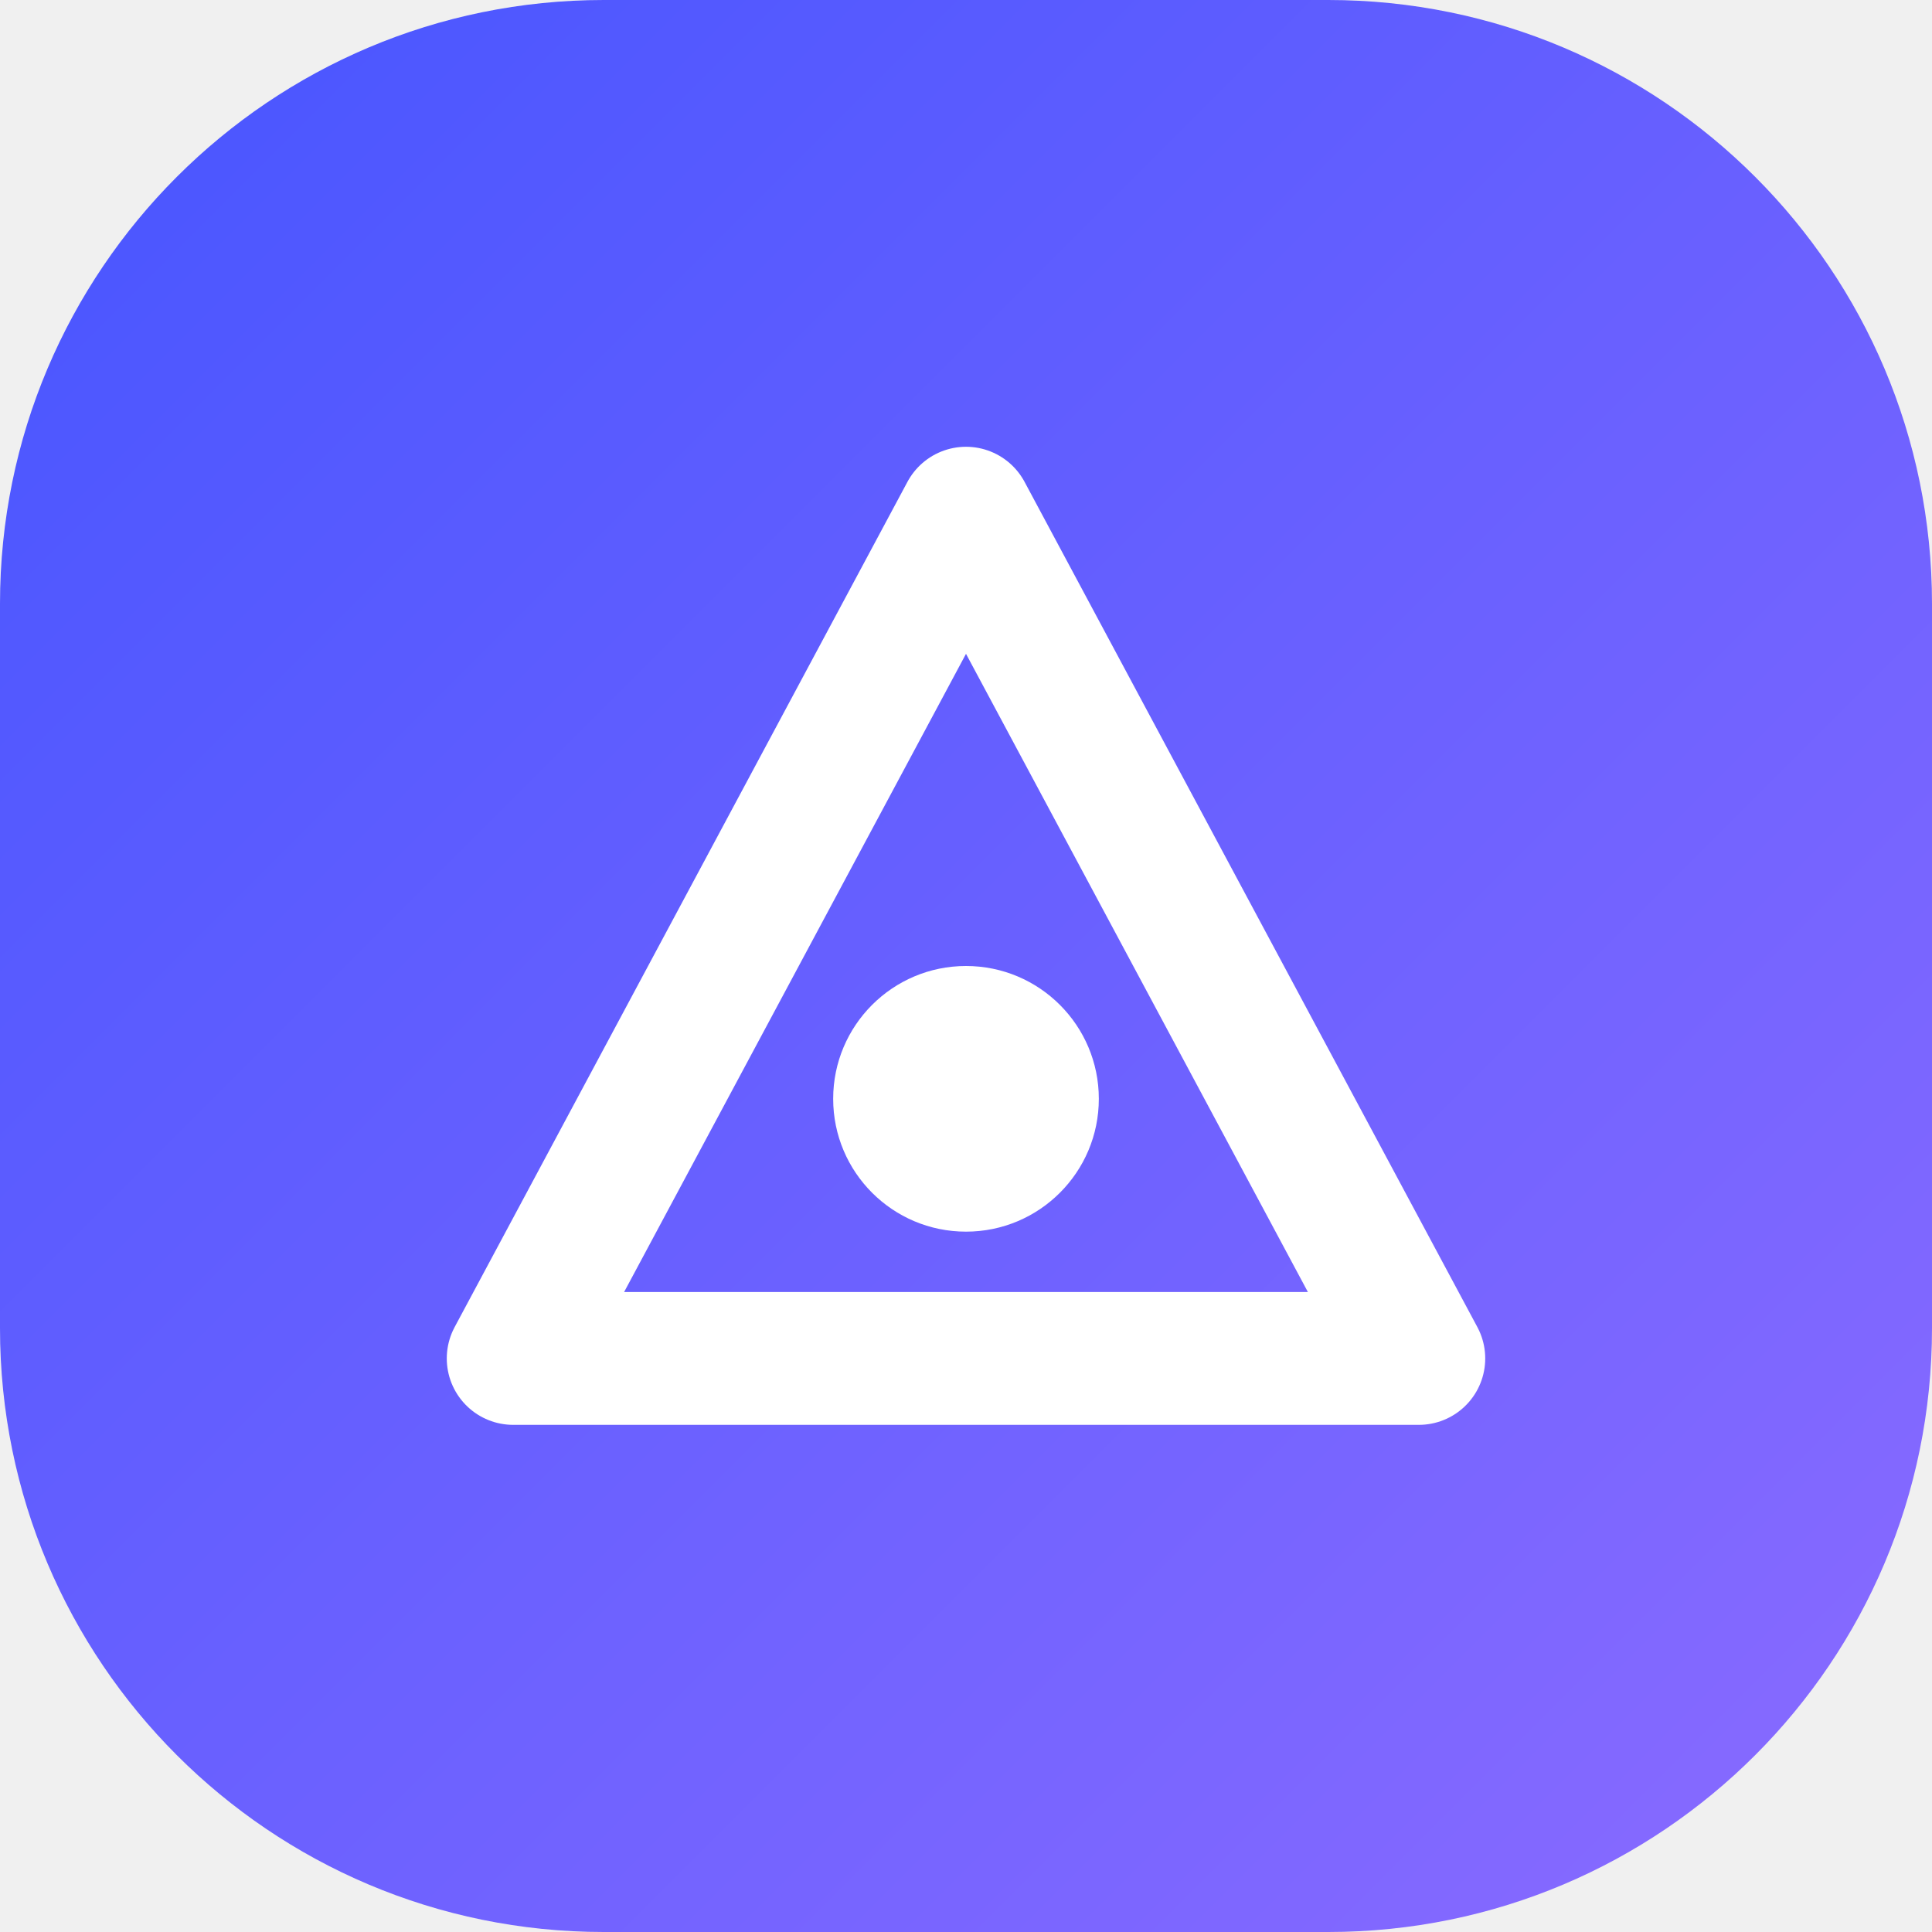
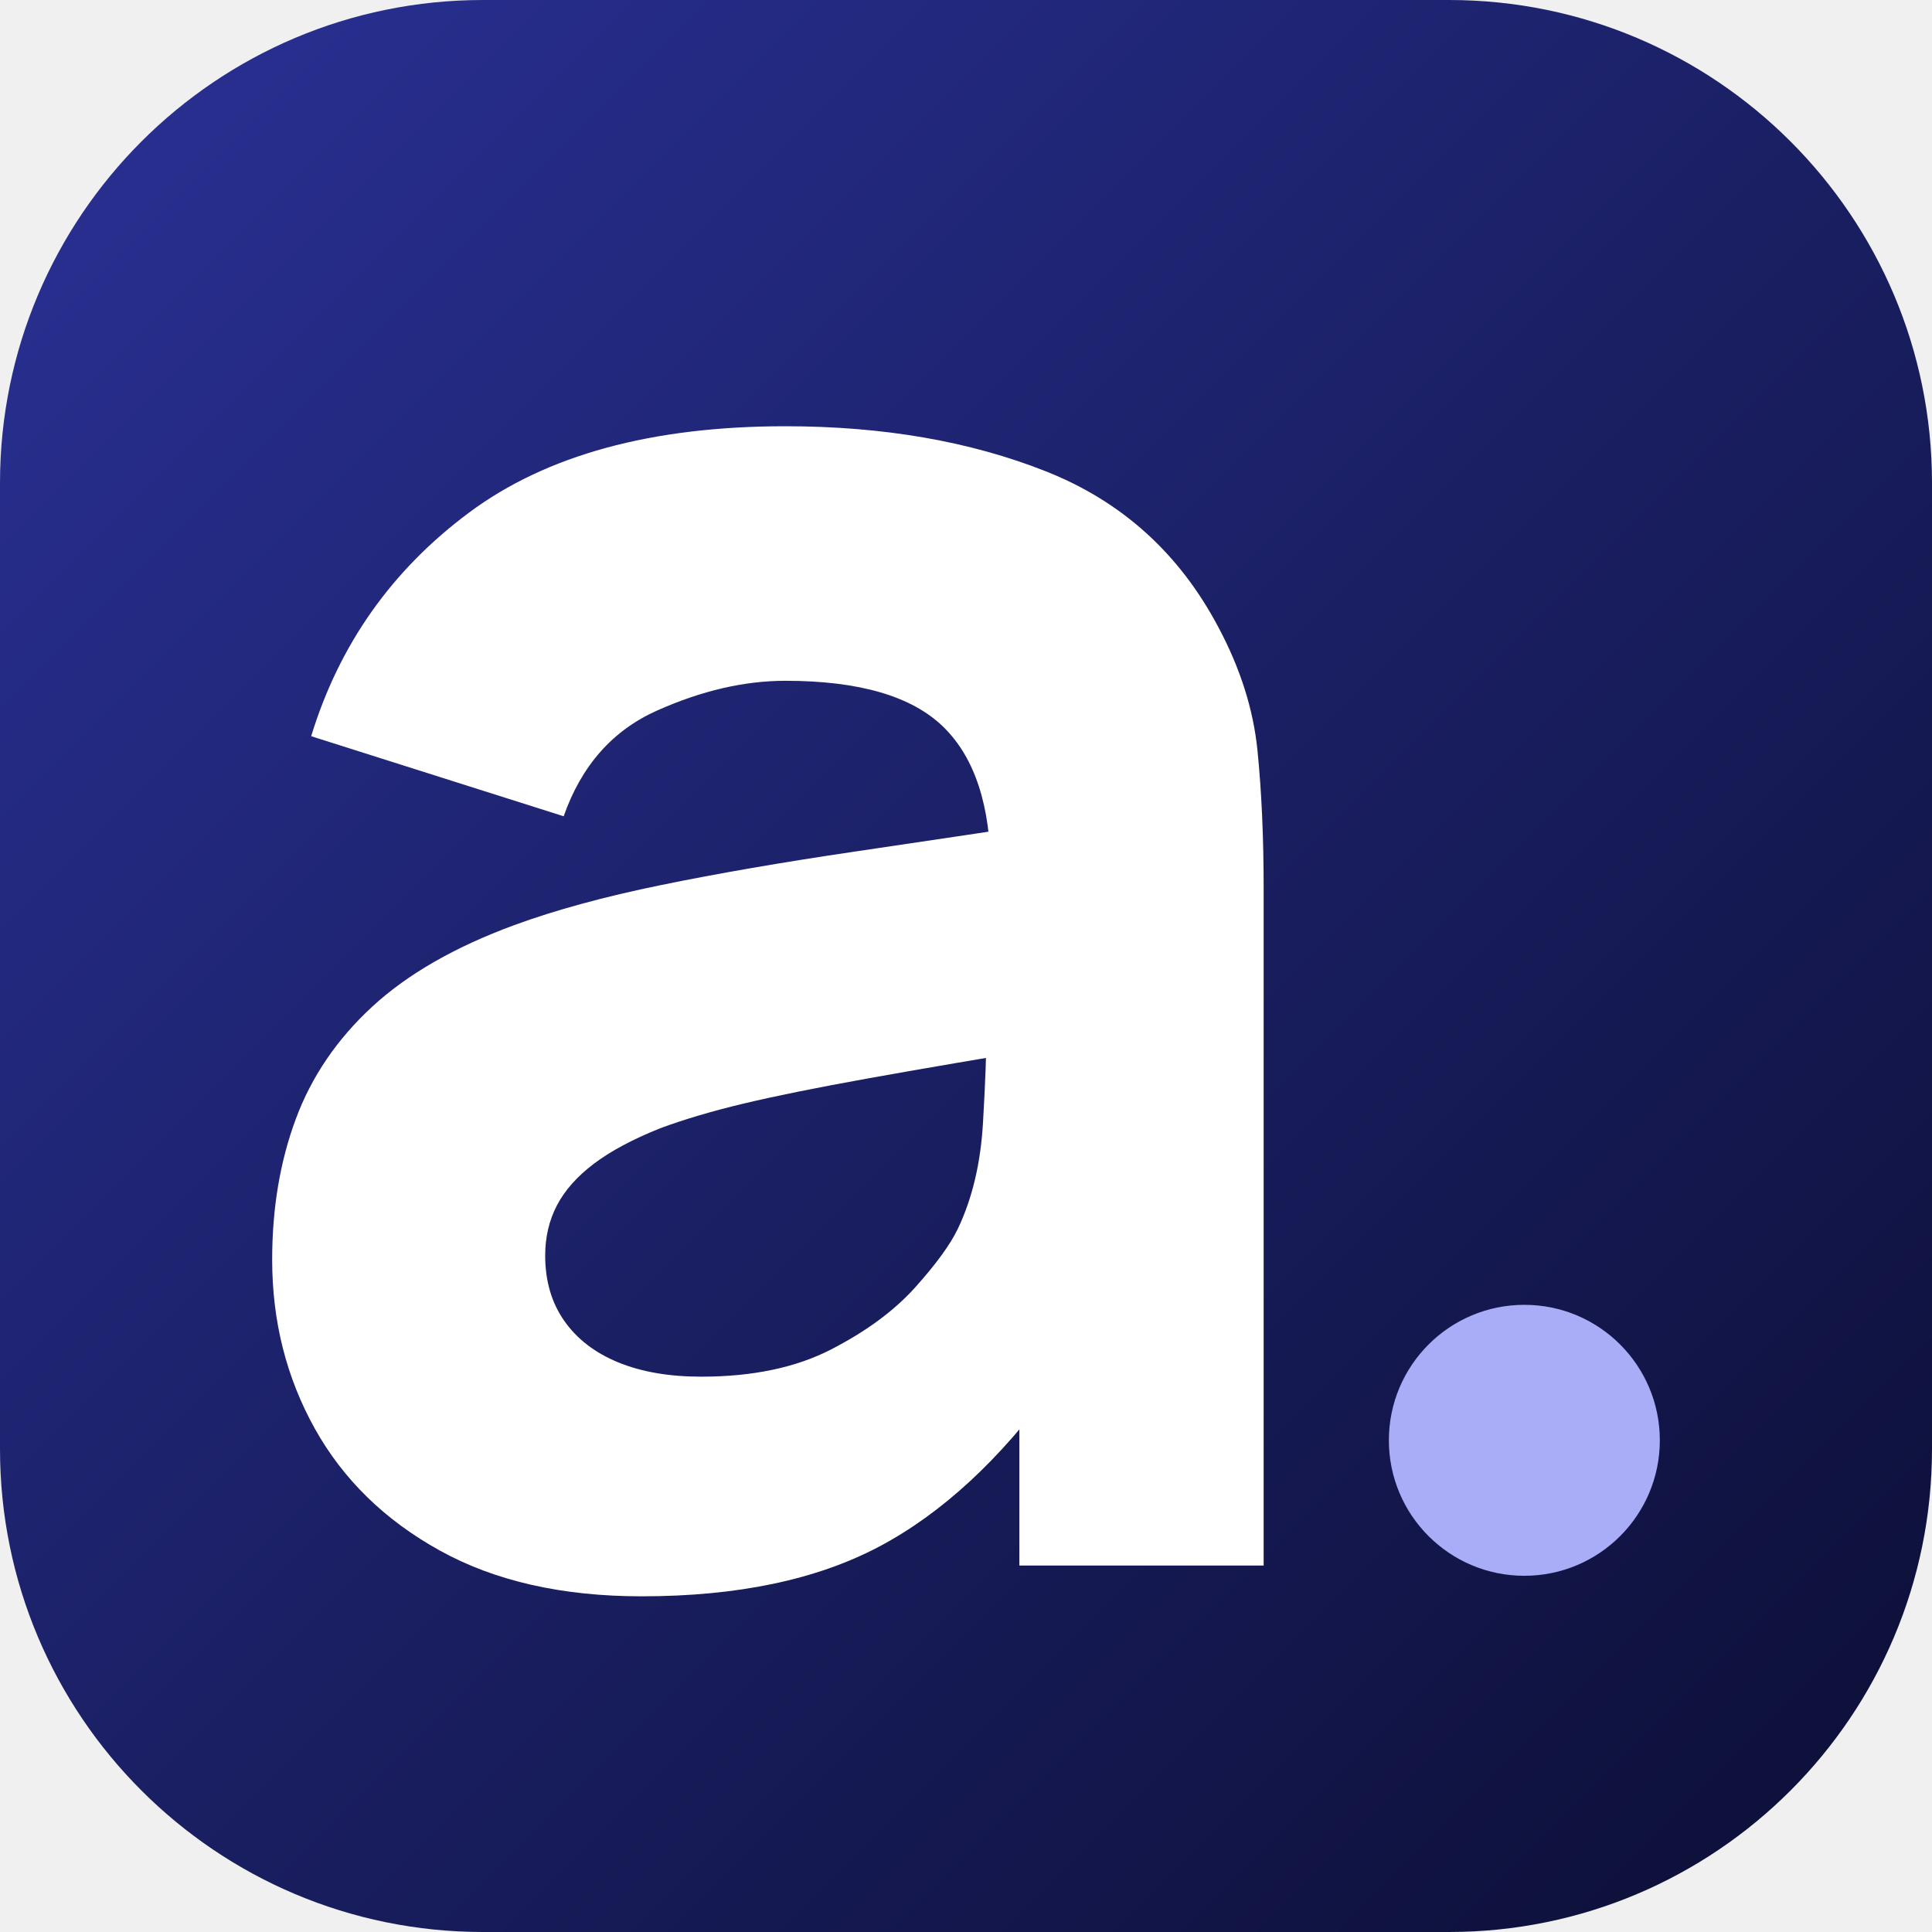
- <svg xmlns="http://www.w3.org/2000/svg" viewBox="0 0 32 32">
+ <svg xmlns="http://www.w3.org/2000/svg" viewBox="0 0 64 64">
  <defs>
    <linearGradient id="g" x1="0" y1="0" x2="1" y2="1">
-       <stop offset="0" stop-color="#4655FF" />
-       <stop offset="1" stop-color="#8B6BFF" />
+       <stop offset="0" stop-color="#2A3196" />
+       <stop offset="1" stop-color="#0B0E33" />
    </linearGradient>
  </defs>
-   <rect width="32" height="32" rx="10" fill="url(#g)" />
-   <path d="M16 8.5 23.5 22.5h-15z" fill="none" stroke="#fff" stroke-width="2.2" stroke-linejoin="round" />
-   <circle cx="16" cy="18.2" r="2.2" fill="#fff" />
+   <rect width="64" height="64" rx="16" fill="url(#g)" />
+   <g transform="translate(32 33.5) scale(.034) translate(-756 540)">
+     <path transform="scale(1 -1)" fill="#fff" d="M440 -30Q324 -30 243.5 14.5Q163 59 121.5 133.5Q80 208 80 298Q80 373 103.0 435.0Q126 497 177.5 544.5Q229 592 316 624Q376 646 459.0 663.0Q542 680 647.0 695.5Q752 711 878 730L780 676Q780 772 734.0 817.0Q688 862 580 862Q520 862 455.0 833.0Q390 804 364 730L118 808Q159 942 272.0 1026.0Q385 1110 580 1110Q723 1110 834.0 1066.0Q945 1022 1002 914Q1034 854 1040.0 794.0Q1046 734 1046 660V0H808V222L842 176Q763 67 671.5 18.5Q580 -30 440 -30ZM498 184Q573 184 624.5 210.5Q676 237 706.5 271.0Q737 305 748 328Q769 372 772.5 430.5Q776 489 776 528L856 508Q735 488 660.0 474.5Q585 461 539.0 450.0Q493 439 458 426Q418 410 393.5 391.5Q369 373 357.5 351.0Q346 329 346 302Q346 265 364.5 238.5Q383 212 417.0 198.0Q451 184 498 184Z" />
+     <circle cx="1300" cy="-122" r="132" fill="#A9ACF7" />
+   </g>
</svg>
